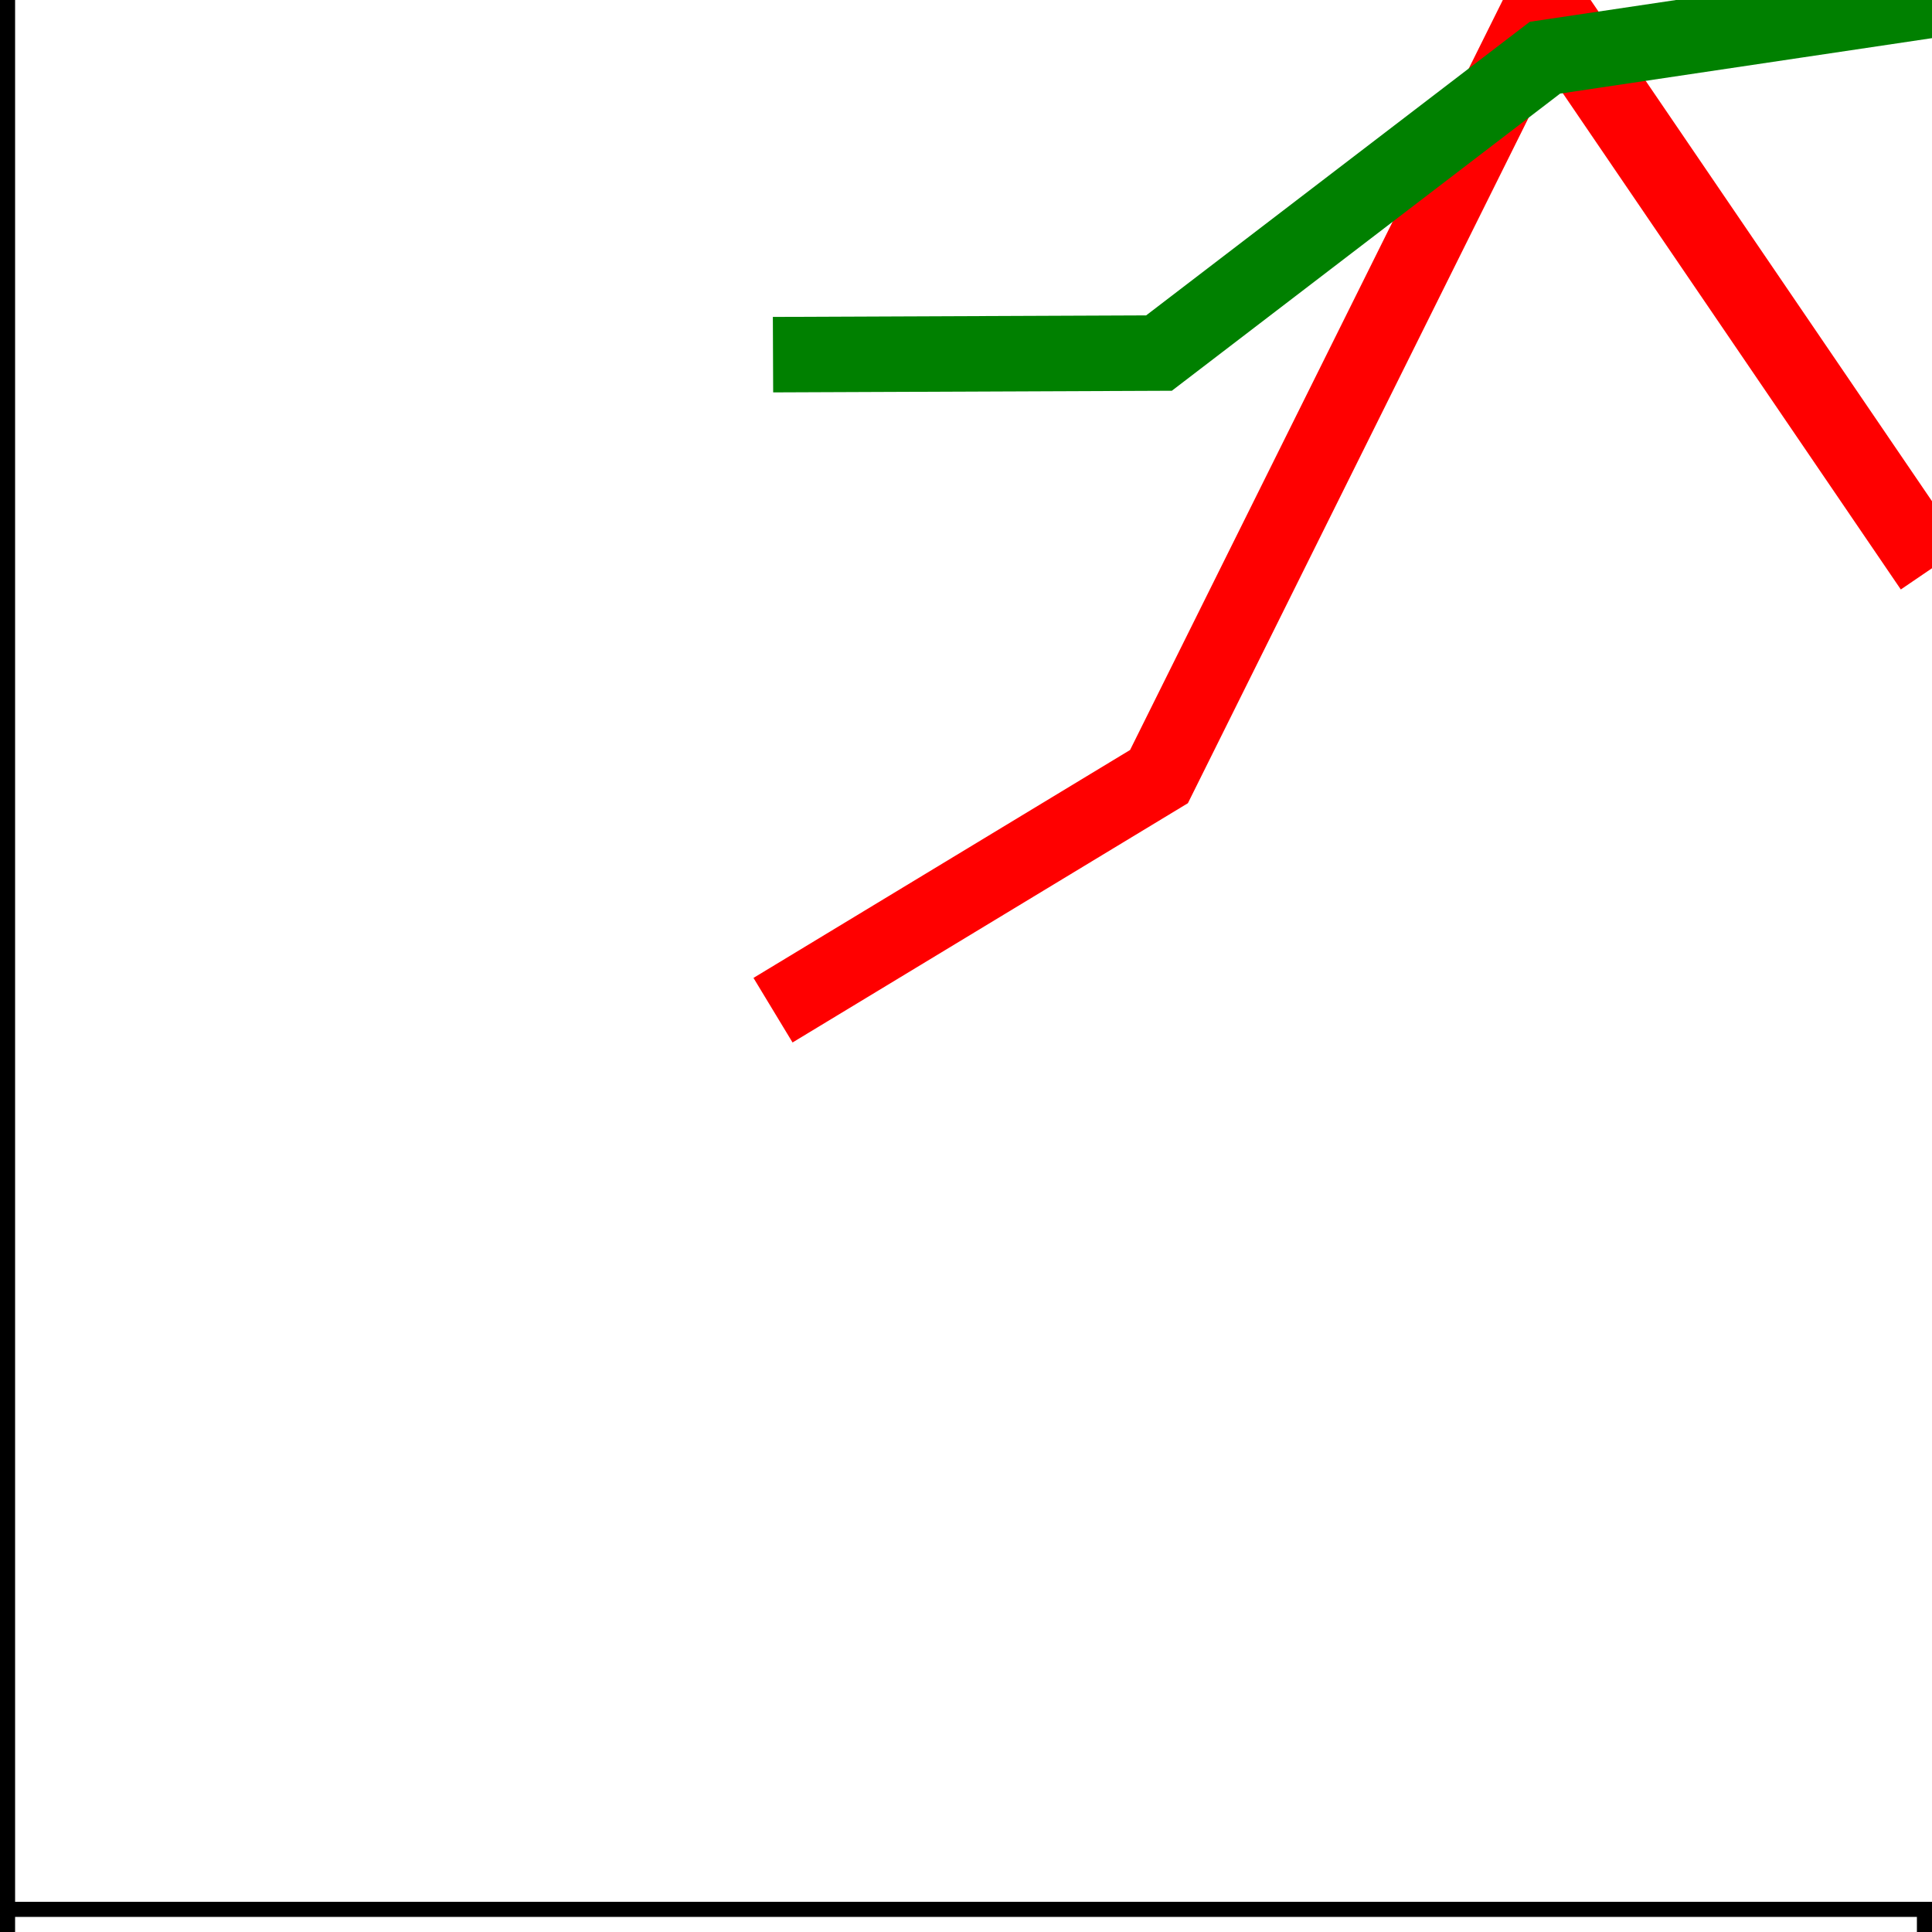
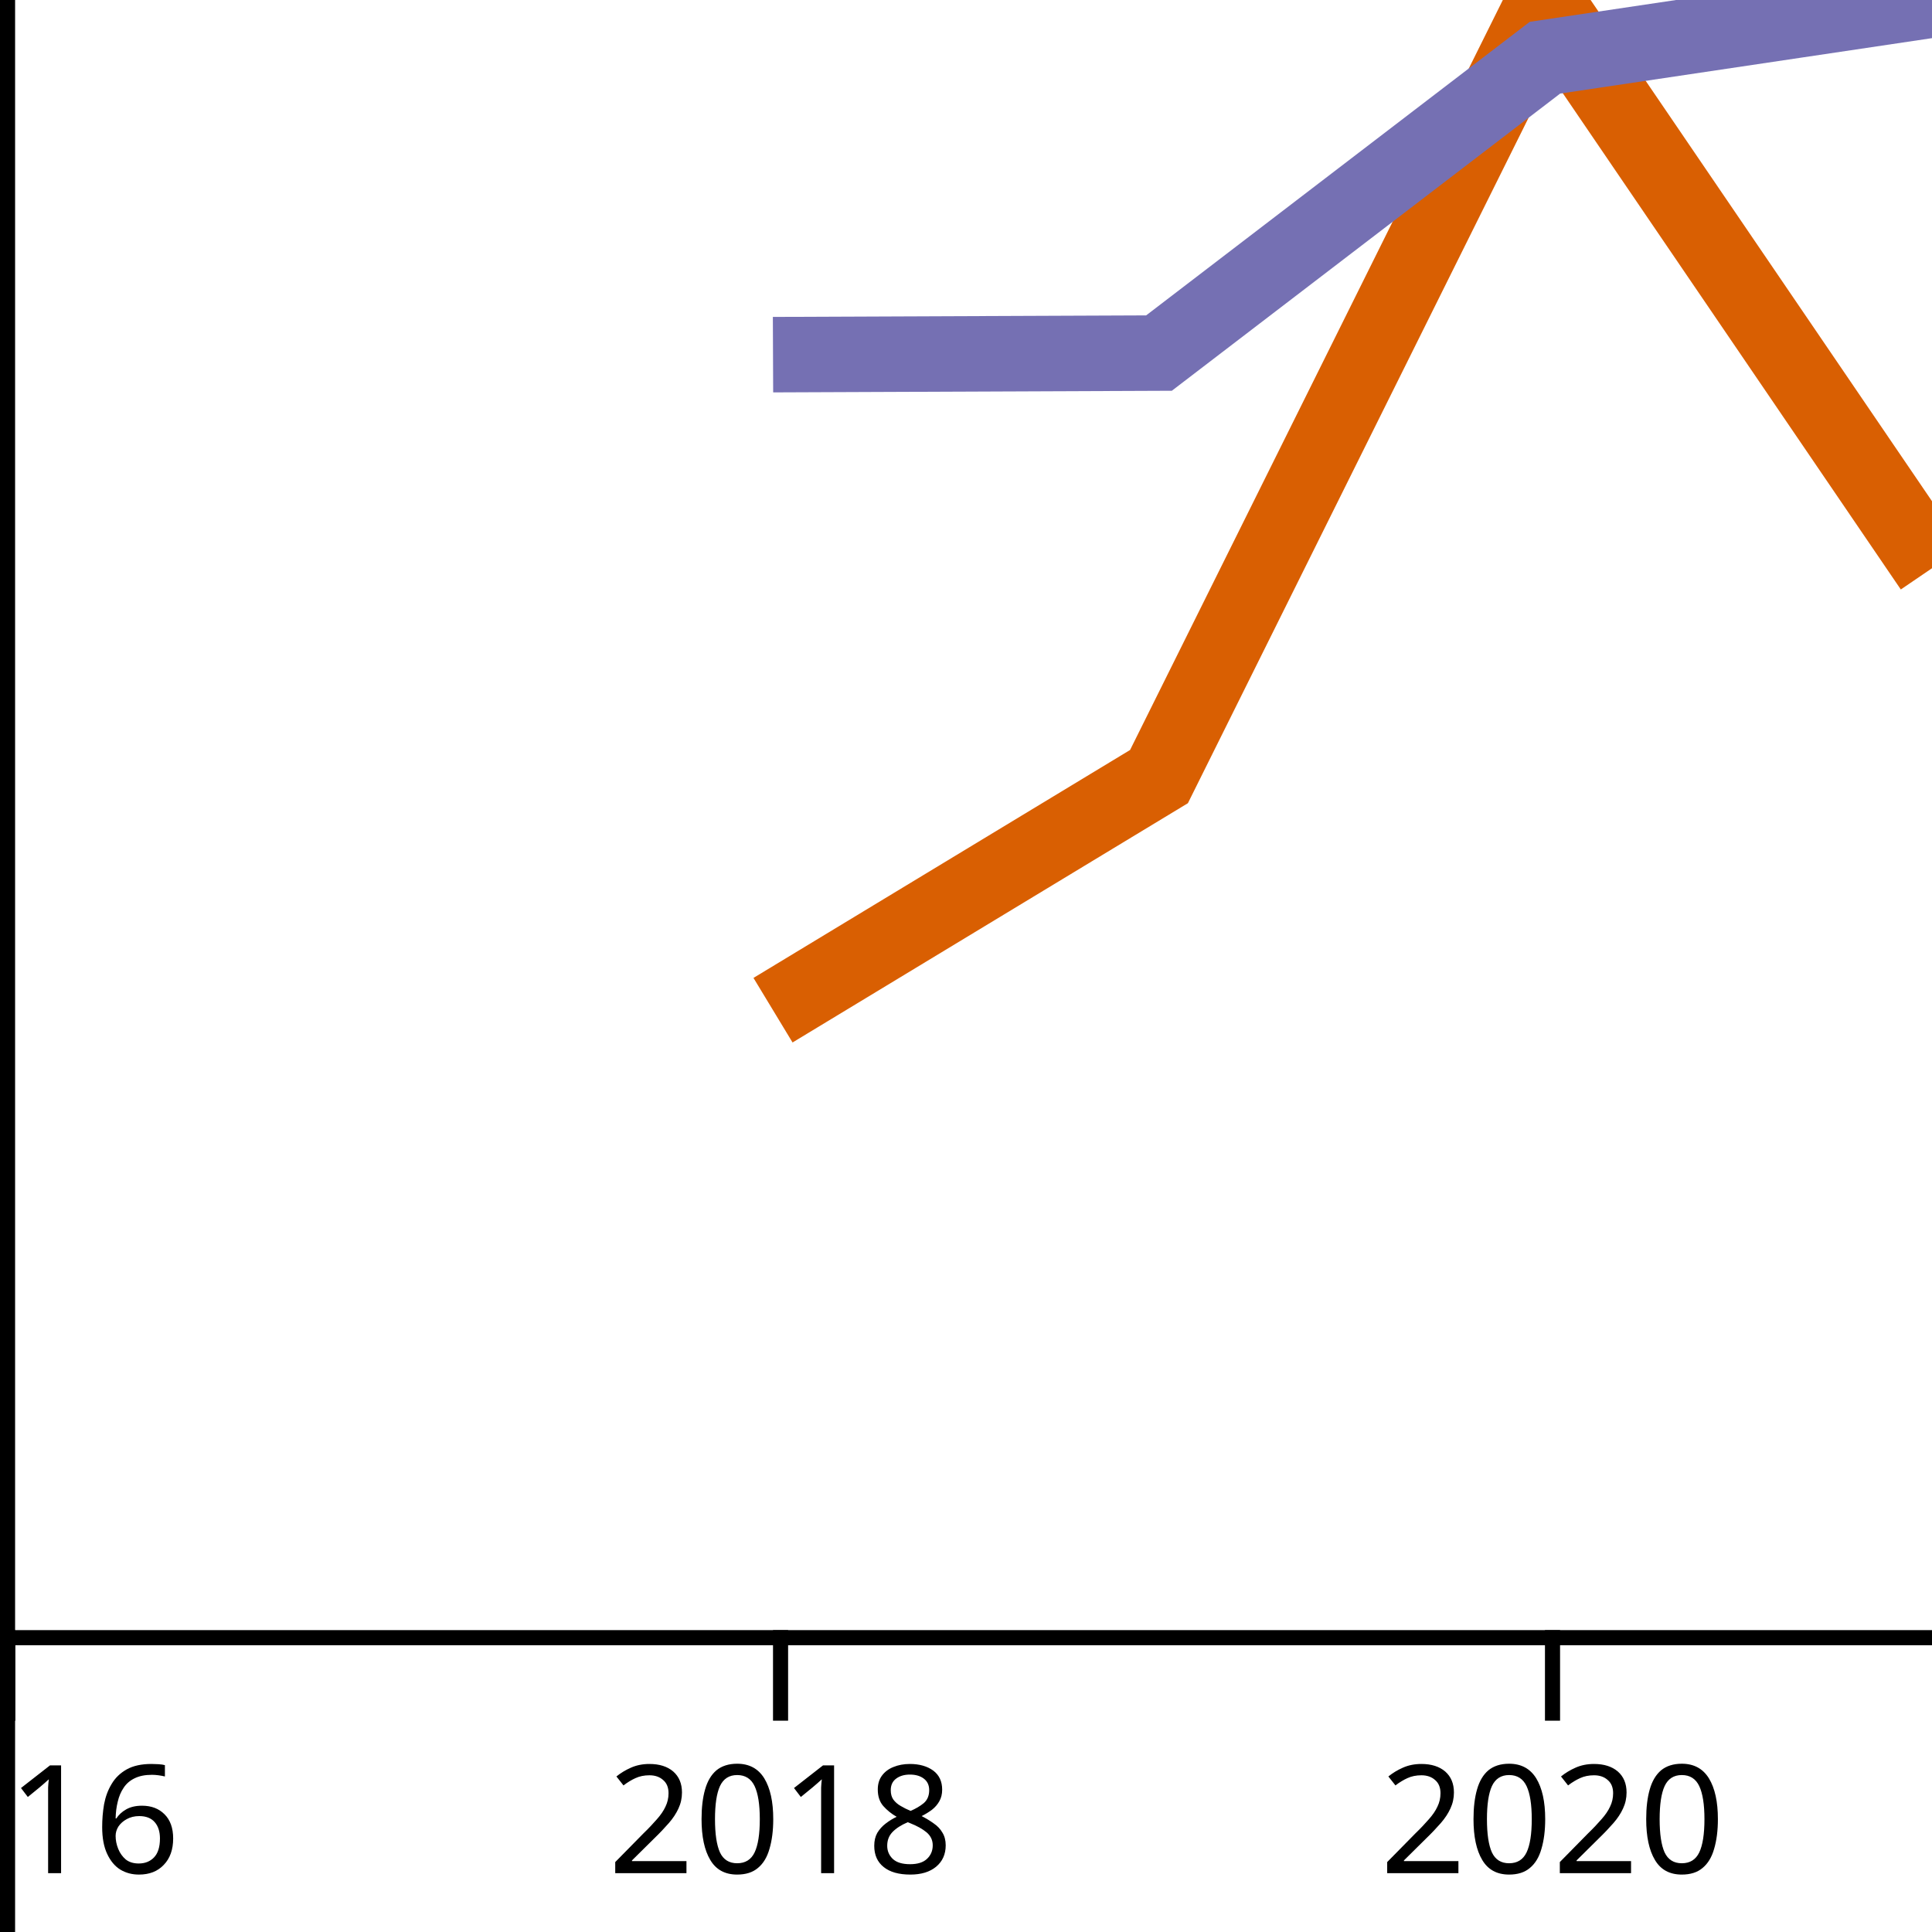
<svg xmlns="http://www.w3.org/2000/svg" xmlns:html="http://www.w3.org/1999/xhtml" width="128" height="128" version="1.1">
  <html:defs>
    <html:style type="text/css" />
  </html:defs>
  <g transform="translate(0,0)">
-     <g transform="translate(-1,126)" fill="none" font-size="10" font-family="sans-serif" text-anchor="middle">
+     <g transform="translate(0,108)" fill="none" font-size="10" font-family="sans-serif" text-anchor="middle">
      <path class="domain" stroke="#000" d="M0.5,6V0.5H128.5V6" />
+       <g class="tick" opacity="1" transform="translate(0.5,0)">
+         <line stroke="#000" y2="6" />
+         <text fill="#000" y="9" dy="0.71em">2016</text>
+       </g>
+       <g class="tick" opacity="1" transform="translate(51.71401,0)">
+         <line stroke="#000" y2="6" />
+         <text fill="#000" y="9" dy="0.71em">2018</text>
+       </g>
+       <g class="tick" opacity="1" transform="translate(102.858,0)">
+         <line stroke="#000" y2="6" />
+         <text fill="#000" y="9" dy="0.71em">2020</text>
+       </g>
    </g>
    <g fill="none" font-size="10" font-family="sans-serif" text-anchor="end">
      <path class="domain" stroke="#000" d="M-6,128.5H0.5V0.5H-6" />
+       <g class="tick" opacity="1" transform="translate(0,128.5)">
+         <line stroke="#000" x2="-6" />
+         <text fill="#000" x="-9" dy="0.32em">0.0</text>
+       </g>
+       <g class="tick" opacity="1" transform="translate(0,102.9)">
+         <line stroke="#000" x2="-6" />
+         <text fill="#000" x="-9" dy="0.32em">0.2</text>
+       </g>
+       <g class="tick" opacity="1" transform="translate(0,77.3)">
+         <line stroke="#000" x2="-6" />
+         <text fill="#000" x="-9" dy="0.32em">0.4</text>
+       </g>
+       <g class="tick" opacity="1" transform="translate(0,51.7)">
+         <line stroke="#000" x2="-6" />
+         <text fill="#000" x="-9" dy="0.32em">0.6</text>
+       </g>
+       <g class="tick" opacity="1" transform="translate(0,26.1)">
+         <line stroke="#000" x2="-6" />
+         <text fill="#000" x="-9" dy="0.32em">0.8</text>
+       </g>
+       <g class="tick" opacity="1" transform="translate(0,0.5)">
+         <line stroke="#000" x2="-6" />
+         <text fill="#000" x="-9" dy="0.32em">1.0</text>
+       </g>
    </g>
-     <path fill="none" stroke="red" stroke-width="5" d="M51.214,66.928L76.786,51.451L102.358,0L128,37.647" />
-     <path fill="none" stroke="green" stroke-width="5" d="M51.214,23.497L76.786,23.392L102.358,3.822L128,0" />
+     <path fill="none" stroke="#d95f02" stroke-width="5" d="M51.214,66.928L76.786,51.451L102.358,0L128,37.647" />
+     <path fill="none" stroke="#7570b3" stroke-width="5" d="M51.214,23.497L76.786,23.392L102.358,3.822L128,0" />
  </g>
</svg>
